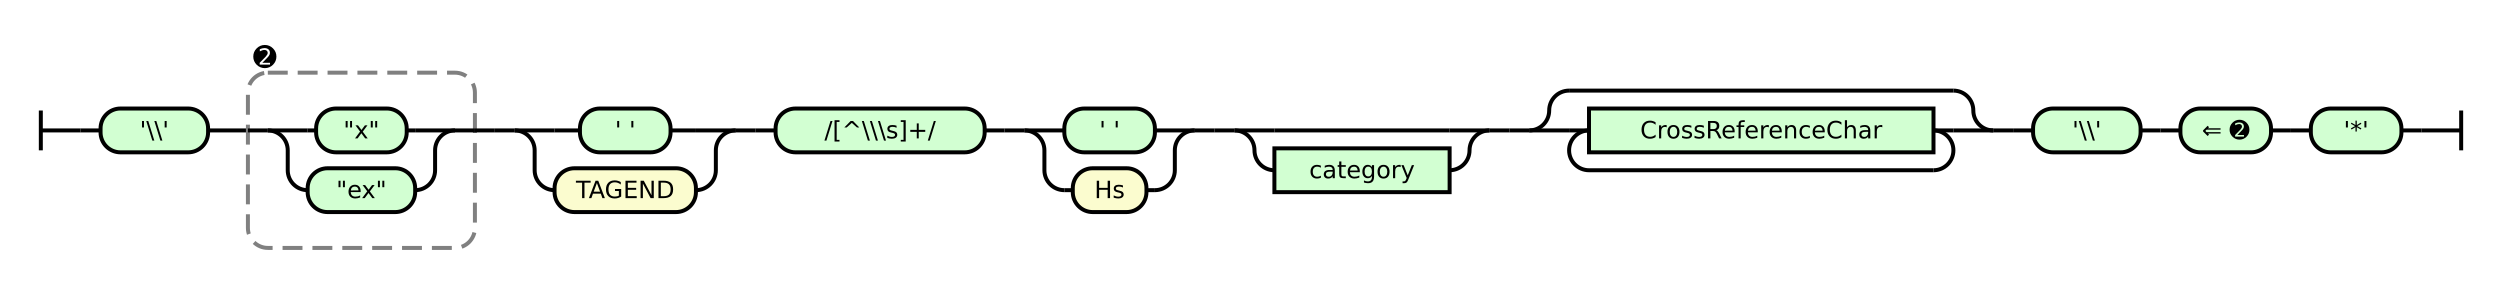
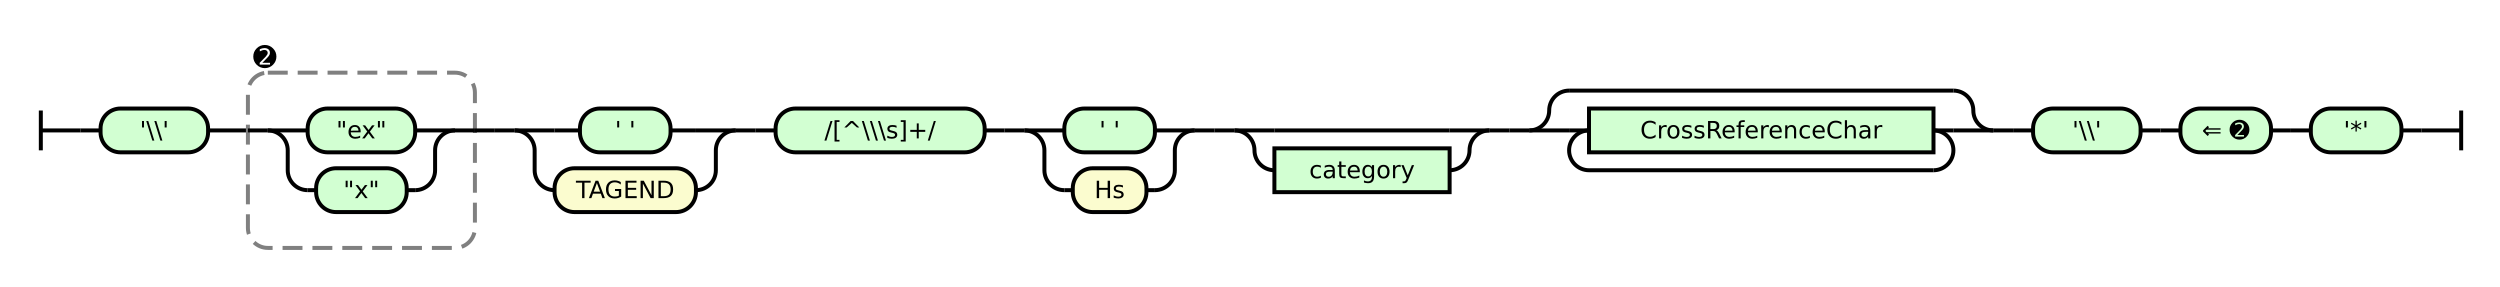
<svg xmlns="http://www.w3.org/2000/svg" class="railroad-diagram" height="144" viewBox="0 0 1255.5 144" width="1255.5">
  <g transform="translate(.5 .5)">
    <style>/*  */

    svg.railroad-diagram {
        background-color: hsl(30,20%,95%);
    }
    svg.railroad-diagram path {
        stroke-width: 2;
        stroke: black;
        fill: none;
    }
    svg.railroad-diagram text {
        font-size: 12px;
        text-anchor: middle;
        font-family: DejaVu Sans;
    }
    svg.railroad-diagram text.label {
        text-anchor:start;
    }
    svg.railroad-diagram text.comment {
        font-family: DejaVu Sans;
        font-size: 14px;
    }
    svg.railroad-diagram rect{
        stroke-width: 2;
        stroke: black;
        fill: rgb(210, 255, 210);
    }
    svg.railroad-diagram rect.group-box {
        stroke: gray;
        stroke-dasharray: 10 5;
        fill: none;
    }
    .terminal {
        font-family: DejaVu Sans;
    }
    svg.railroad-diagram g.altterminal rect {
        fill: rgb(251, 252, 207)
    }

/*  */
</style>
    <g>
      <path d="M 20 55 v 20 m 0 -10 h 20" />
    </g>
    <path d="M 40 65 h 10" />
    <g>
      <path d="M 50 65 h 0.0" />
      <path d="M 1205.5 65 h 0.0" />
      <g class="terminal ">
        <path d="M 50.0 65 h 0.0" />
        <path d="M 104.0 65 h 0.0" />
        <rect height="22" rx="10" ry="10" width="54.0" x="50.0" y="54" />
        <text x="77.0" y="69">'\\'</text>
      </g>
      <path d="M 104.0 65 h 10" />
      <path d="M 114.0 65 h 10" />
      <g>
        <path d="M 124.0 65 h 0.0" />
        <path d="M 238.0 65 h 0.0" />
        <rect class="group-box" height="88" rx="10" ry="10" width="114.0" x="124.0" y="36" />
        <g>
          <path d="M 124.0 65 h 10.0" />
          <path d="M 228.0 65 h 10.0" />
          <g>
            <path d="M 134.0 65 h 0.0" />
            <path d="M 228.0 65 h 0.0" />
            <path d="M 134.0 65 h 20" />
            <g class="terminal ">
-               <path d="M 154.0 65 h 4.25" />
-               <path d="M 203.75 65 h 4.25" />
-               <rect height="22" rx="10" ry="10" width="45.5" x="158.25" y="54" />
-               <text x="181.0" y="69">"x"</text>
+               <path d="M 154.0 65 h 0.0" />
+               <path d="M 208.0 65 h 0.0" />
+               <rect height="22" rx="10" ry="10" width="54.0" x="154.0" y="54" />
+               <text x="181.0" y="69">"ex"</text>
            </g>
            <path d="M 208.0 65 h 20" />
            <path d="M 134.0 65 a 10 10 0 0 1 10 10 v 10 a 10 10 0 0 0 10 10" />
            <g class="terminal ">
-               <path d="M 154.0 95 h 0.0" />
-               <path d="M 208.0 95 h 0.0" />
-               <rect height="22" rx="10" ry="10" width="54.0" x="154.0" y="84" />
-               <text x="181.0" y="99">"ex"</text>
+               <path d="M 154.0 95 h 4.25" />
+               <path d="M 203.75 95 h 4.25" />
+               <rect height="22" rx="10" ry="10" width="45.5" x="158.25" y="84" />
+               <text x="181.0" y="99">"x"</text>
            </g>
            <path d="M 208.0 95 a 10 10 0 0 0 10 -10 v -10 a 10 10 0 0 1 10 -10" />
          </g>
        </g>
        <g class="non-terminal ">
          <path d="M 124.0 28 h 0.0" />
          <path d="M 141.0 28 h 0.0" />
          <text class="comment" x="132.5" y="33">➋</text>
        </g>
      </g>
      <path d="M 238.0 65 h 10" />
      <path d="M 248.0 65 h 10" />
      <g>
        <path d="M 258.0 65 h 0.0" />
        <path d="M 369.0 65 h 0.0" />
        <path d="M 258.0 65 h 20" />
        <g class="terminal ">
          <path d="M 278.0 65 h 12.75" />
          <path d="M 336.25 65 h 12.75" />
          <rect height="22" rx="10" ry="10" width="45.5" x="290.75" y="54" />
          <text x="313.5" y="69">' '</text>
        </g>
        <path d="M 349.0 65 h 20" />
        <path d="M 258.0 65 a 10 10 0 0 1 10 10 v 10 a 10 10 0 0 0 10 10" />
        <g class="terminal altterminal">
          <path d="M 278.0 95 h 0.0" />
          <path d="M 349.0 95 h 0.0" />
          <rect height="22" rx="10" ry="10" width="71.0" x="278.0" y="84" />
          <text x="313.5" y="99">TAGEND</text>
        </g>
        <path d="M 349.0 95 a 10 10 0 0 0 10 -10 v -10 a 10 10 0 0 1 10 -10" />
      </g>
      <path d="M 369.0 65 h 10" />
      <path d="M 379.0 65 h 10" />
      <g class="terminal ">
        <path d="M 389.0 65 h 0.0" />
        <path d="M 494.0 65 h 0.0" />
        <rect height="22" rx="10" ry="10" width="105.0" x="389.0" y="54" />
        <text x="441.5" y="69">/[^\\\s]+/</text>
      </g>
      <path d="M 494.0 65 h 10" />
      <path d="M 504.0 65 h 10" />
      <g>
        <path d="M 514.0 65 h 0.0" />
        <path d="M 599.5 65 h 0.0" />
        <path d="M 514.0 65 h 20" />
        <g class="terminal ">
          <path d="M 534.0 65 h 0.0" />
          <path d="M 579.5 65 h 0.0" />
          <rect height="22" rx="10" ry="10" width="45.5" x="534.0" y="54" />
          <text x="556.75" y="69">' '</text>
        </g>
        <path d="M 579.5 65 h 20" />
        <path d="M 514.0 65 a 10 10 0 0 1 10 10 v 10 a 10 10 0 0 0 10 10" />
        <g class="terminal altterminal">
          <path d="M 534.0 95 h 4.25" />
          <path d="M 575.25 95 h 4.25" />
          <rect height="22" rx="10" ry="10" width="37.0" x="538.25" y="84" />
          <text x="556.75" y="99">Hs</text>
        </g>
        <path d="M 579.5 95 a 10 10 0 0 0 10 -10 v -10 a 10 10 0 0 1 10 -10" />
      </g>
      <path d="M 599.5 65 h 10" />
      <path d="M 609.5 65 h 10" />
      <g>
        <path d="M 619.5 65 h 0.0" />
        <path d="M 747.5 65 h 0.0" />
        <path d="M 619.5 65 h 20" />
        <g>
          <path d="M 639.5 65 h 88.0" />
        </g>
        <path d="M 727.5 65 h 20" />
        <path d="M 619.5 65 a 10 10 0 0 1 10 10 v 0 a 10 10 0 0 0 10 10" />
        <g class="non-terminal ">
          <path d="M 639.5 85 h 0.0" />
          <path d="M 727.5 85 h 0.0" />
          <rect height="22" width="88.0" x="639.5" y="74" />
          <text x="683.5" y="89">category</text>
        </g>
        <path d="M 727.5 85 a 10 10 0 0 0 10 -10 v 0 a 10 10 0 0 1 10 -10" />
      </g>
      <path d="M 747.5 65 h 10" />
      <path d="M 757.5 65 h 10" />
      <g>
        <path d="M 767.5 65 h 0.0" />
        <path d="M 1000.5 65 h 0.0" />
        <path d="M 767.5 65 a 10 10 0 0 0 10 -10 v 0 a 10 10 0 0 1 10 -10" />
        <g>
          <path d="M 787.5 45 h 193.0" />
        </g>
        <path d="M 980.5 45 a 10 10 0 0 1 10 10 v 0 a 10 10 0 0 0 10 10" />
        <path d="M 767.5 65 h 20" />
        <g>
          <path d="M 787.5 65 h 0.0" />
          <path d="M 980.5 65 h 0.0" />
          <path d="M 787.5 65 h 10" />
          <g class="non-terminal ">
            <path d="M 797.5 65 h 0.0" />
            <path d="M 970.5 65 h 0.0" />
            <rect height="22" width="173.0" x="797.5" y="54" />
            <text x="884.0" y="69">CrossReferenceChar</text>
          </g>
          <path d="M 970.5 65 h 10" />
          <path d="M 797.5 65 a 10 10 0 0 0 -10 10 v 0 a 10 10 0 0 0 10 10" />
          <g>
            <path d="M 797.5 85 h 173.0" />
          </g>
          <path d="M 970.5 85 a 10 10 0 0 0 10 -10 v 0 a 10 10 0 0 0 -10 -10" />
        </g>
        <path d="M 980.5 65 h 20" />
      </g>
      <path d="M 1000.5 65 h 10" />
      <path d="M 1010.5 65 h 10" />
      <g class="terminal ">
        <path d="M 1020.5 65 h 0.0" />
        <path d="M 1074.5 65 h 0.0" />
        <rect height="22" rx="10" ry="10" width="54.0" x="1020.5" y="54" />
        <text x="1047.5" y="69">'\\'</text>
      </g>
      <path d="M 1074.5 65 h 10" />
      <path d="M 1084.5 65 h 10" />
      <g class="terminal ">
        <path d="M 1094.5 65 h 0.0" />
        <path d="M 1140.0 65 h 0.0" />
        <rect height="22" rx="10" ry="10" width="45.5" x="1094.5" y="54" />
        <text x="1117.25" y="69">⇐ ➋</text>
      </g>
      <path d="M 1140.0 65 h 10" />
      <path d="M 1150.0 65 h 10" />
      <g class="terminal ">
        <path d="M 1160.0 65 h 0.0" />
        <path d="M 1205.5 65 h 0.0" />
        <rect height="22" rx="10" ry="10" width="45.5" x="1160.0" y="54" />
        <text x="1182.75" y="69">'*'</text>
      </g>
    </g>
    <path d="M 1205.5 65 h 10" />
    <path d="M 1215.5 65 h 20 m 0 -10 v 20" />
  </g>
</svg>
